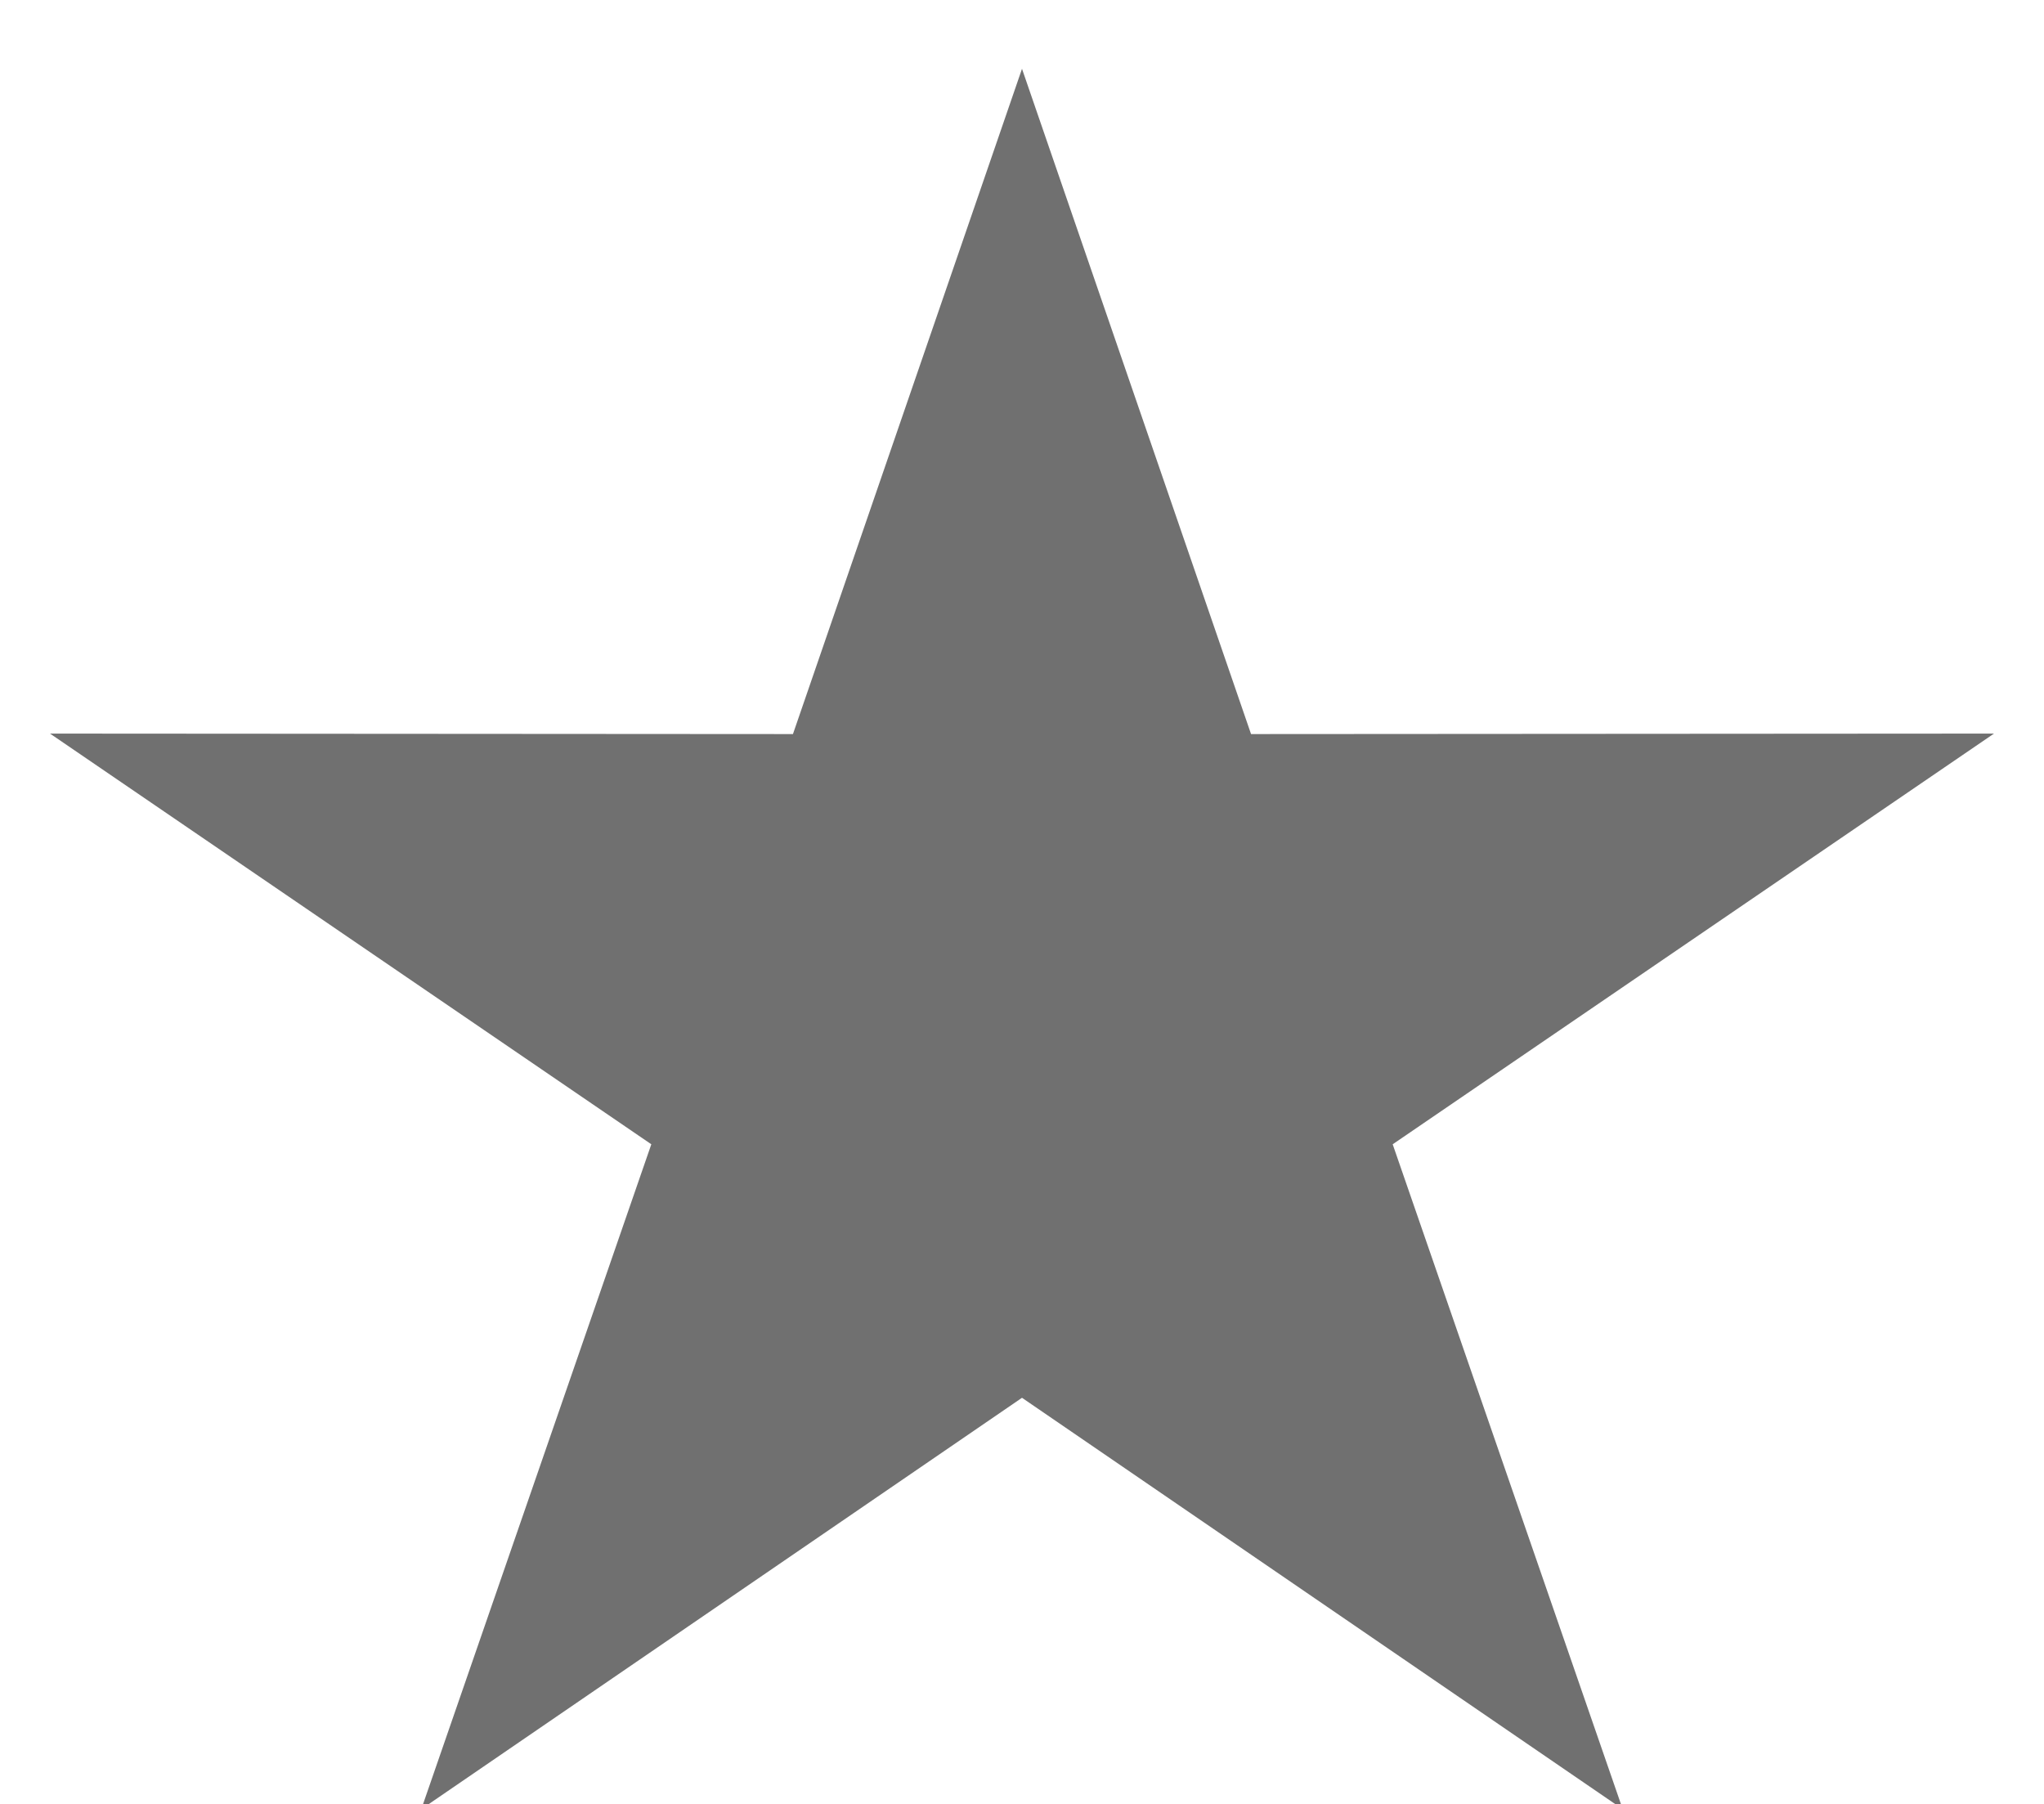
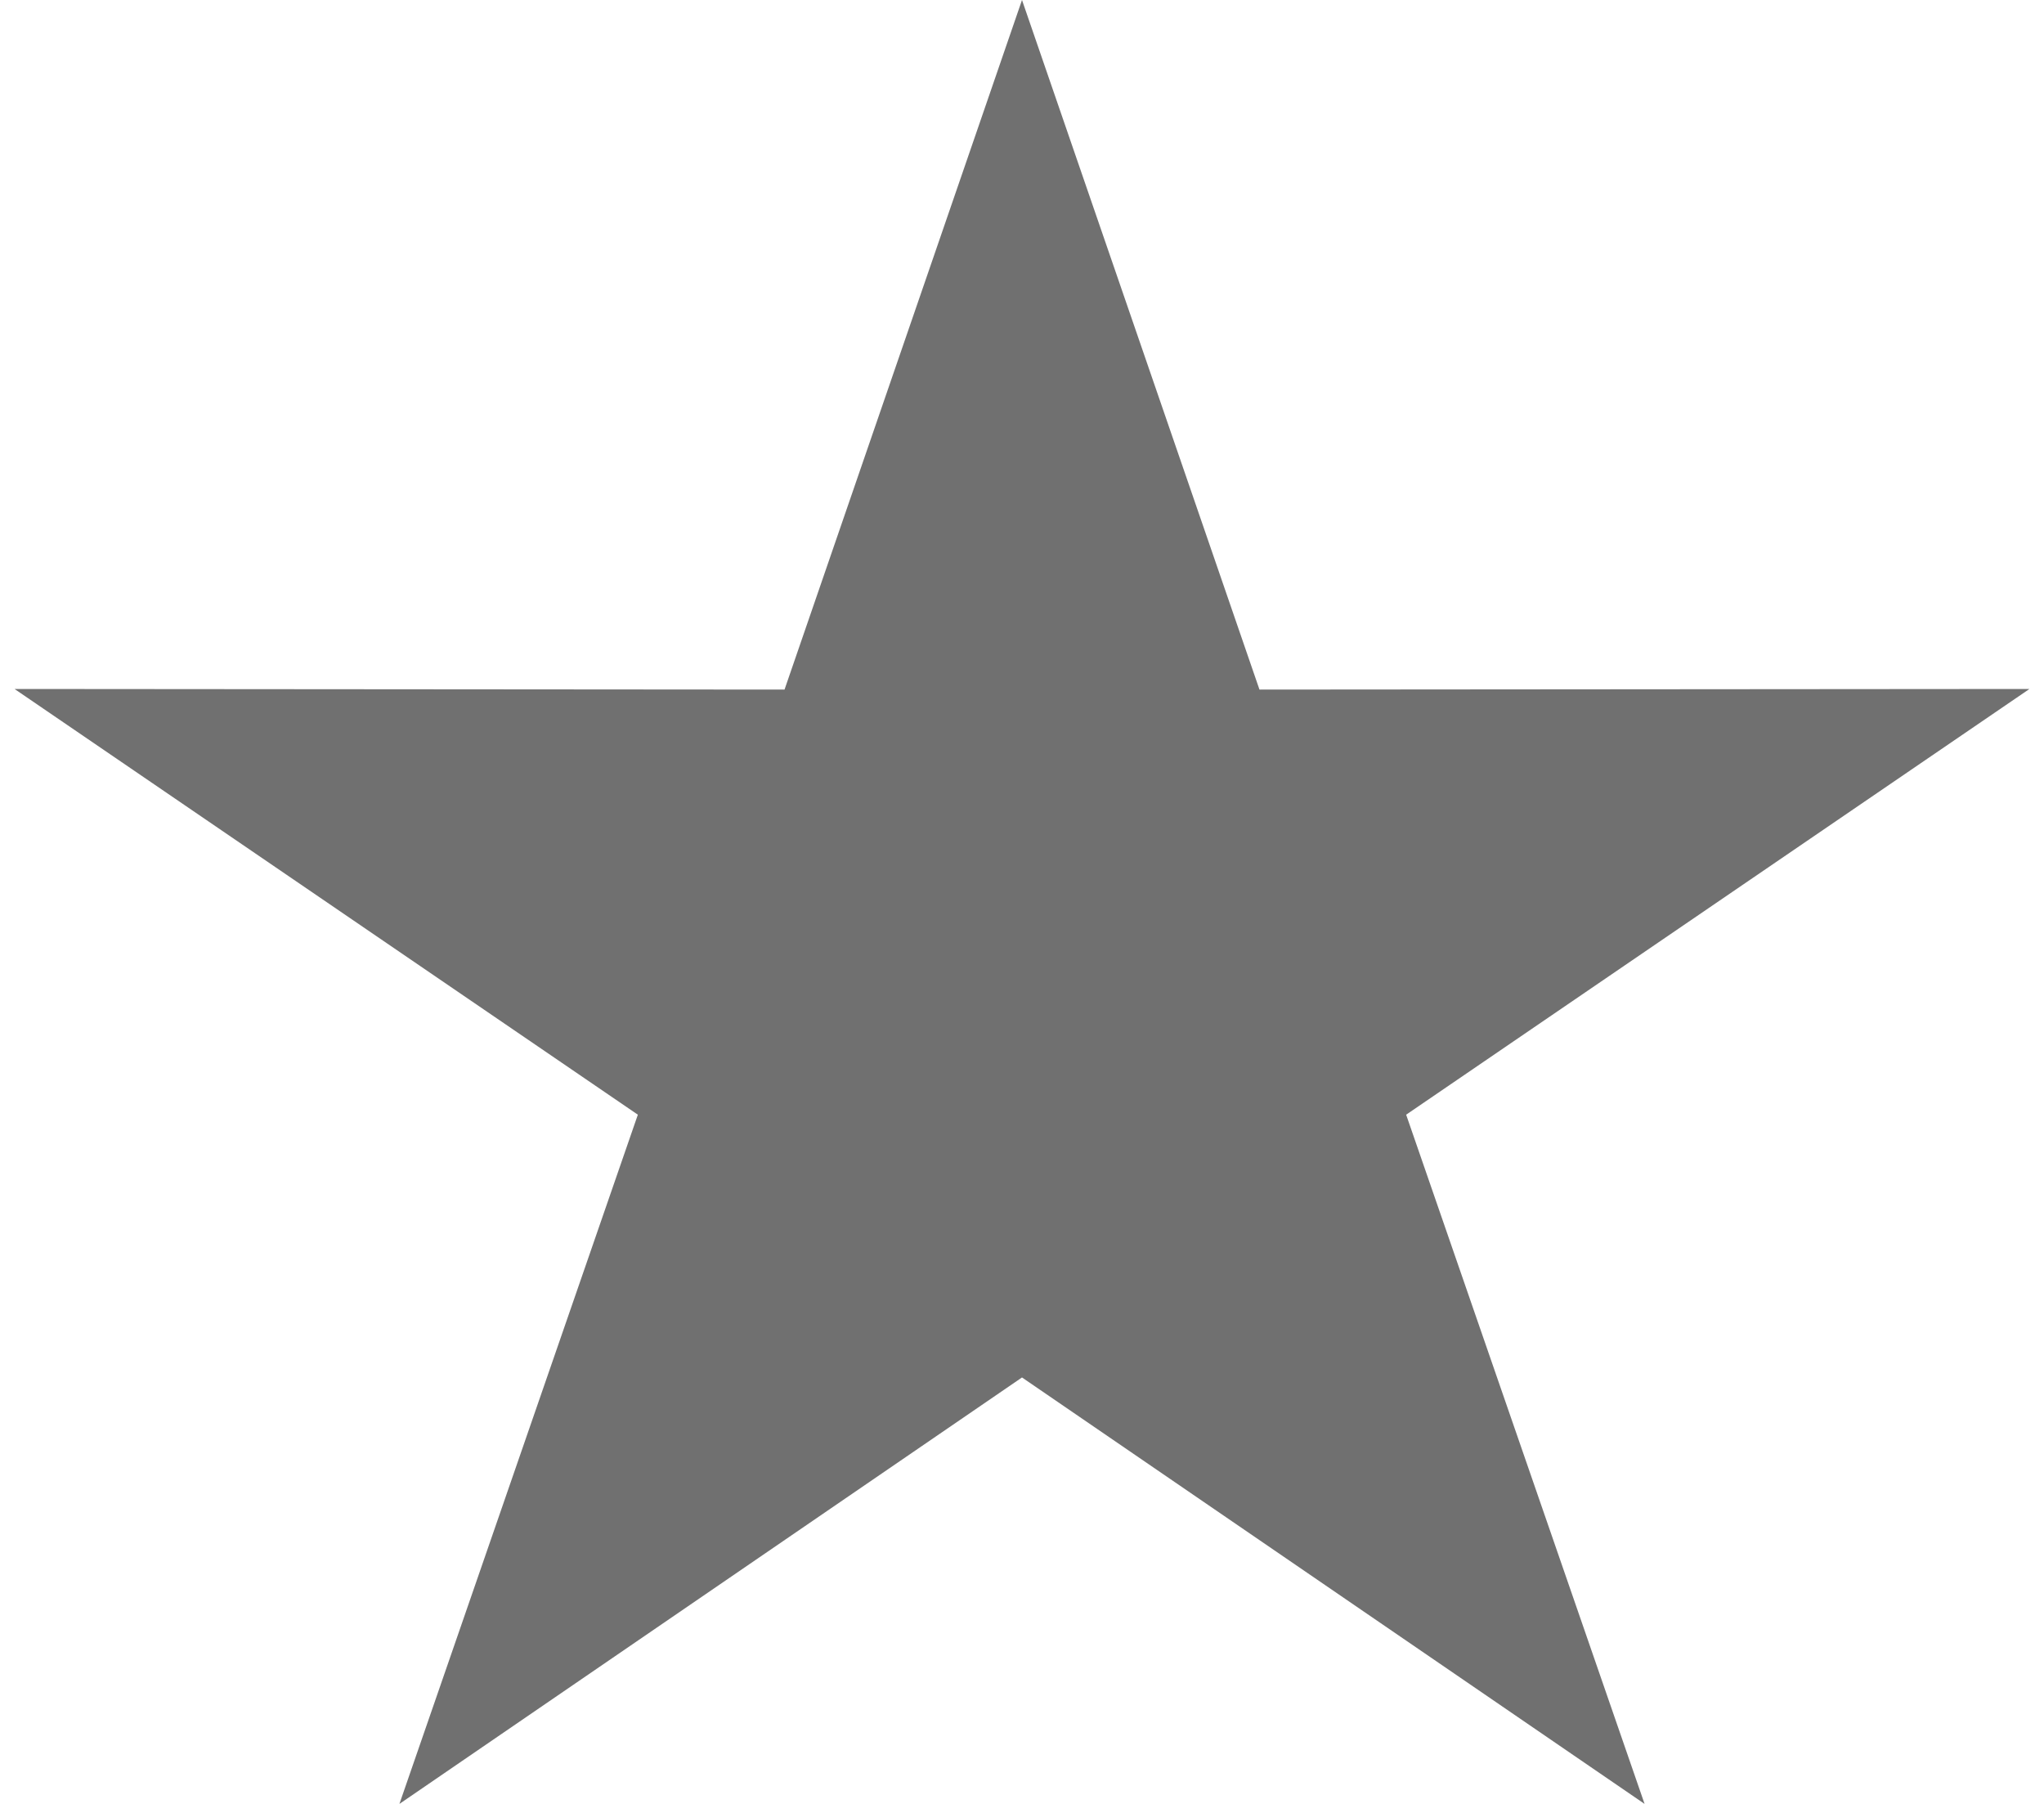
<svg xmlns="http://www.w3.org/2000/svg" width="17px" height="15px" viewBox="0 0 17 15" version="1.1">
-   <defs />
-   <g id="Juli-2015" stroke="none" stroke-width="1" fill="none" fill-rule="evenodd">
-     <g id="red-empf-auszeichnung-desktop_verm_150812_dl" transform="translate(-609, -229)" fill="#707070">
-       <g id="status-leseremp-+-351-" transform="translate(609, 229)">
-         <polygon id="status-leseremp" points="8.5 11.623 3.504 15.044 5.417 9.515 0.416 6.1 6.595 6.104 8.5 0.572 10.405 6.104 16.584 6.1 11.583 9.515 13.496 15.044 " />
-       </g>
-     </g>
-   </g>
+   <polygon fill="#707070" points="8.5,11.454 3.322,15 5.305,9.269 0.121,5.729 6.525,5.734 8.5,0 10.475,5.734 16.879,5.729 11.695,9.269 13.678,15">
+ 	</polygon>
</svg>
